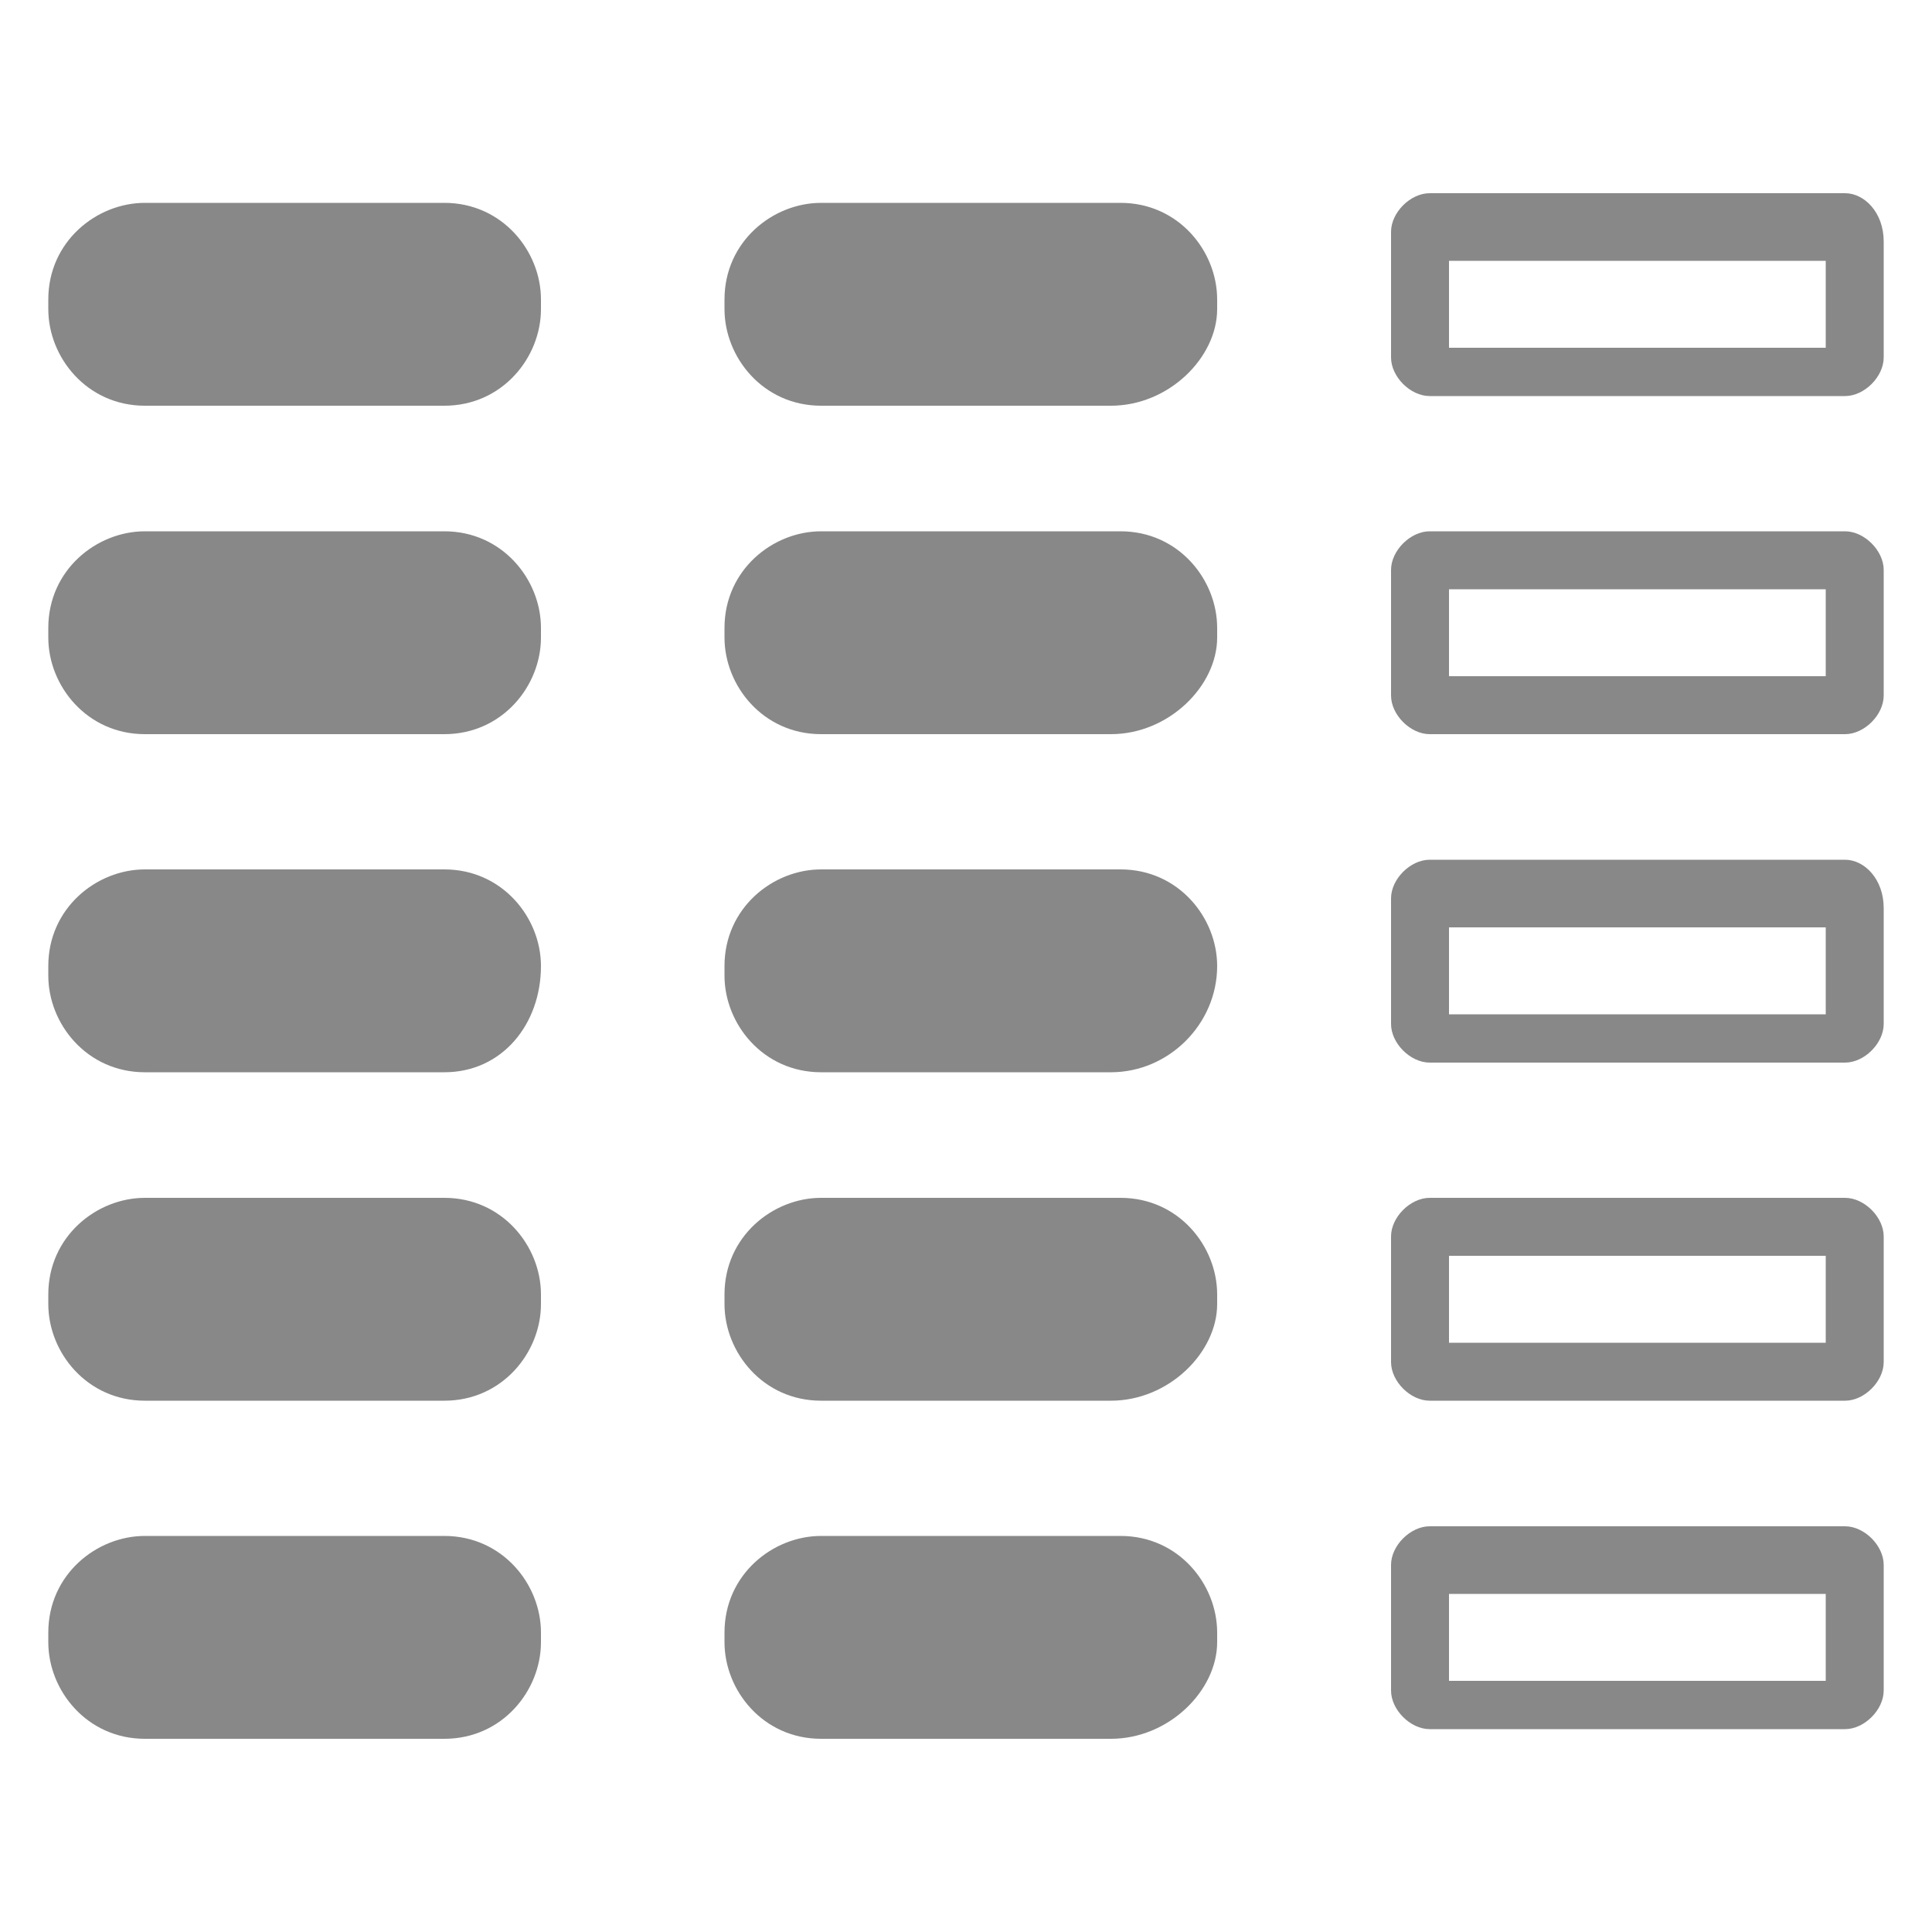
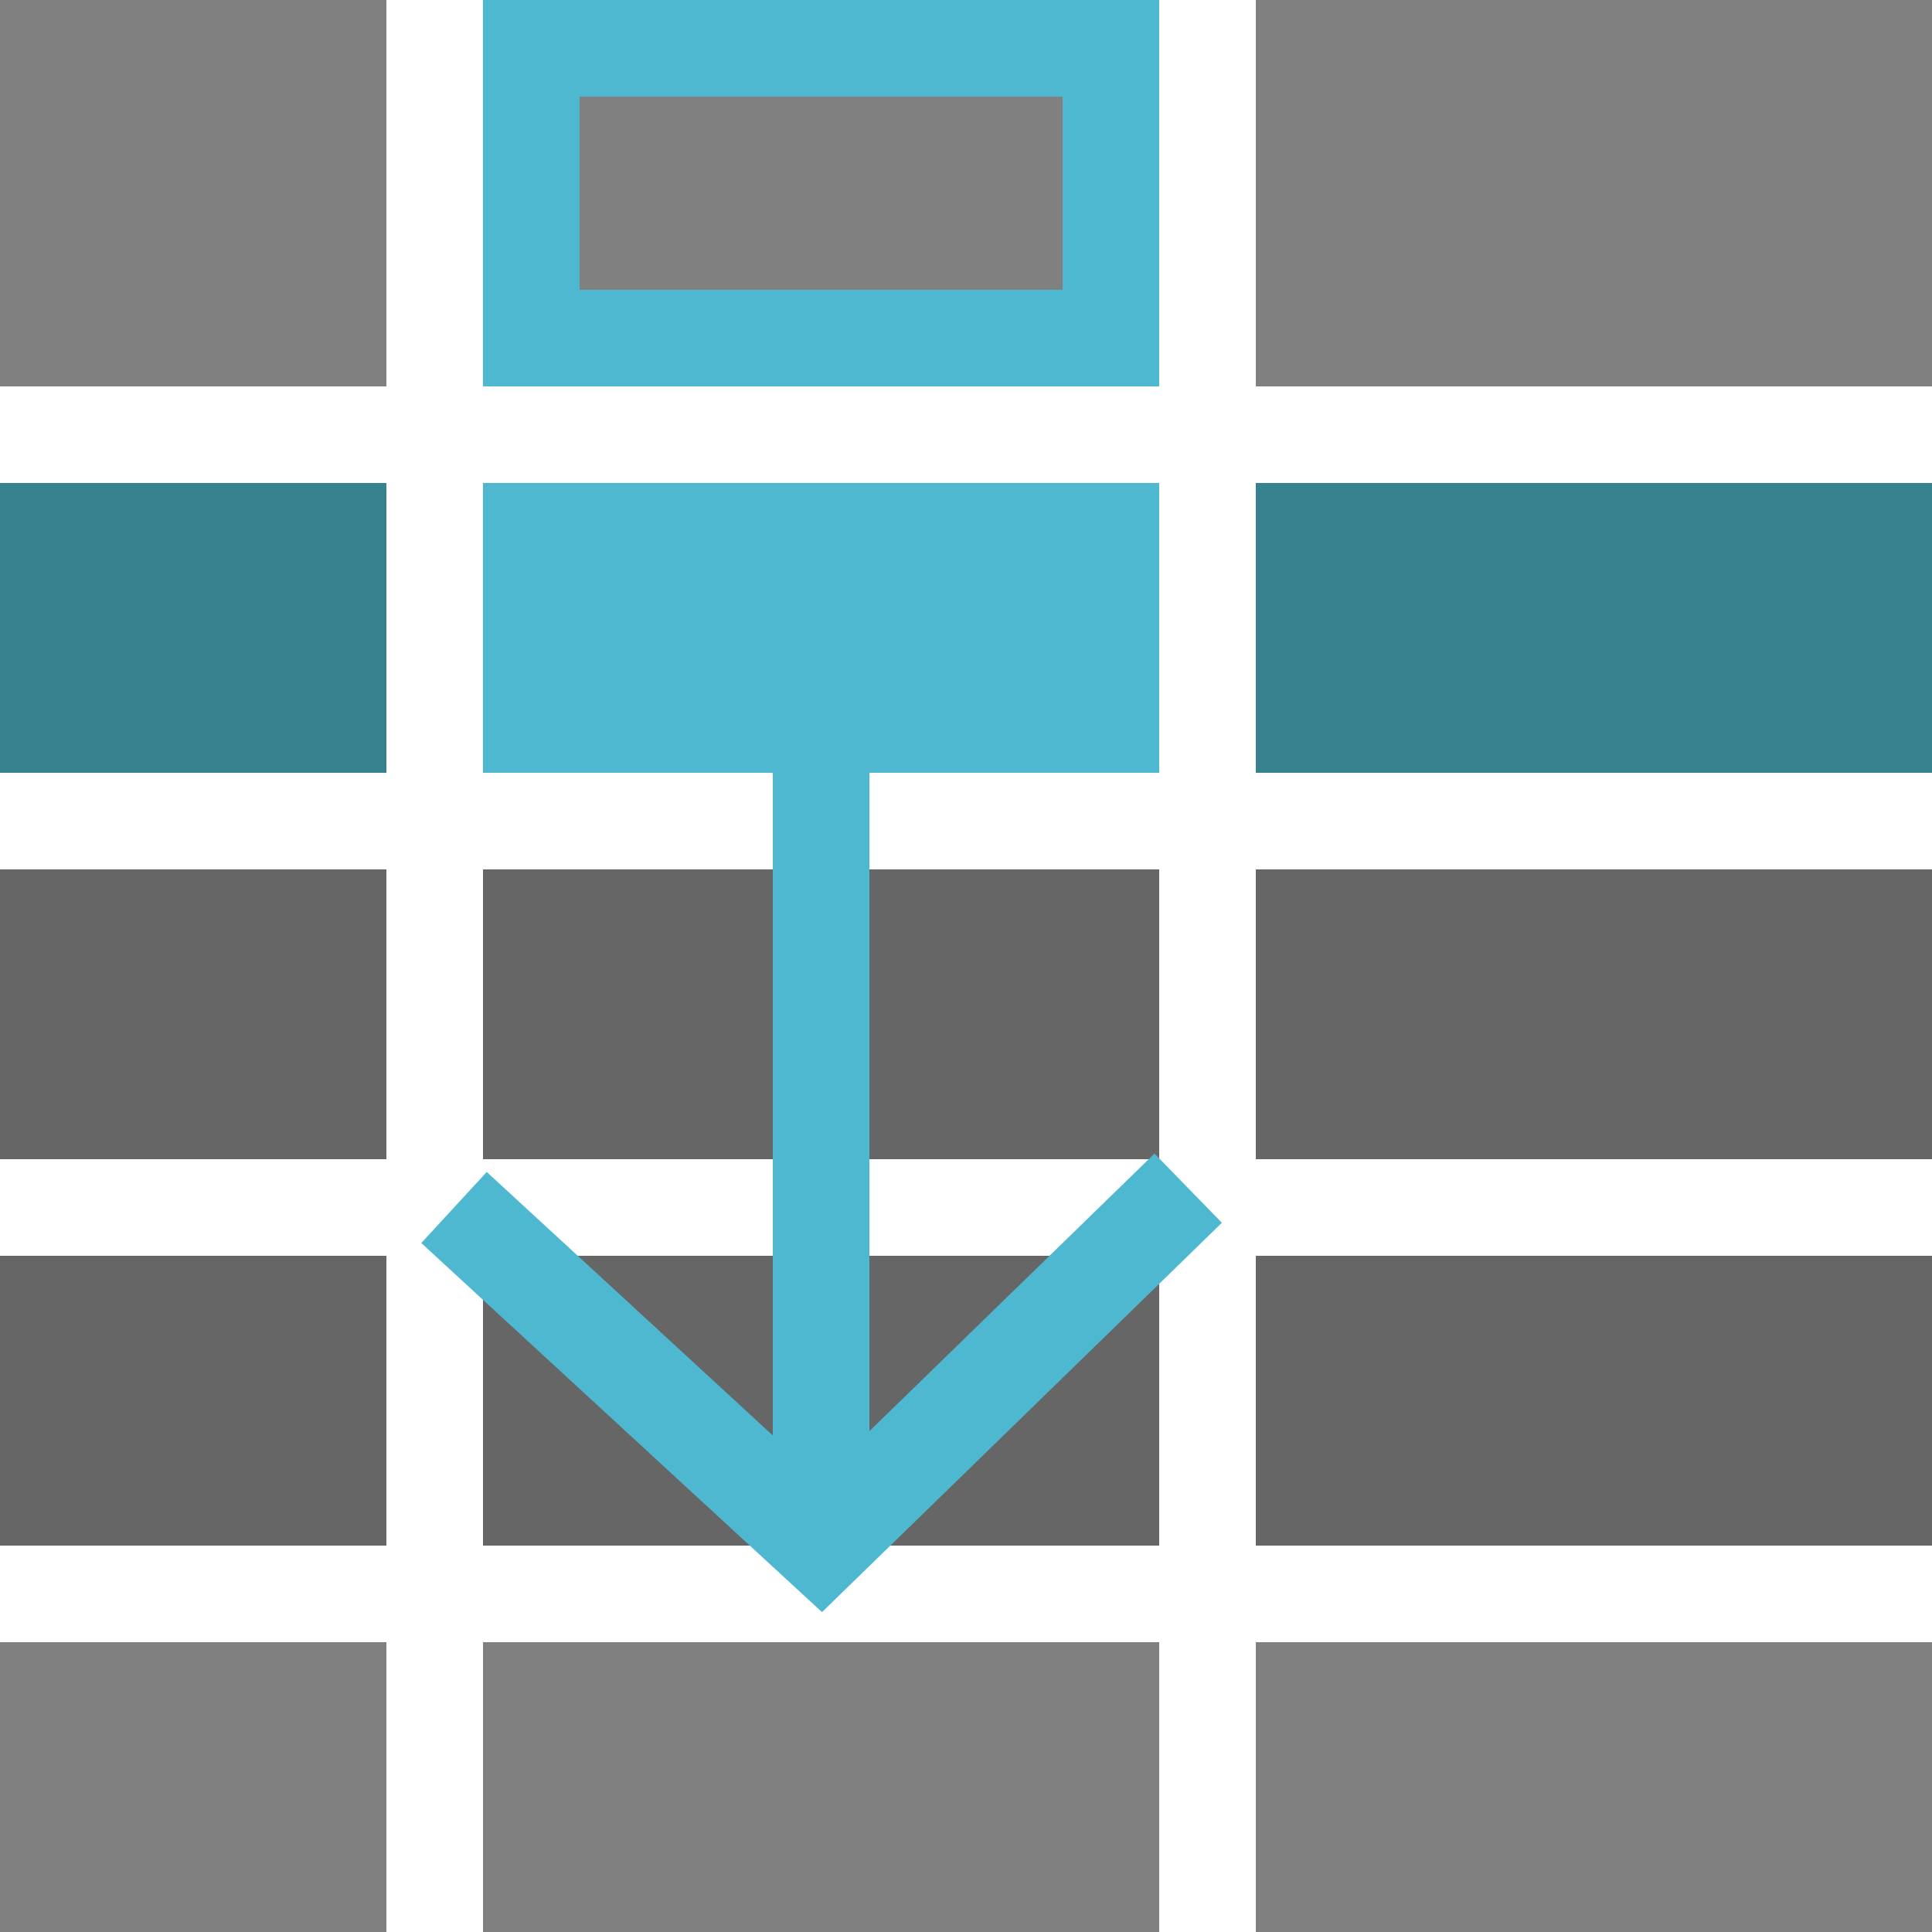
- <svg xmlns="http://www.w3.org/2000/svg" version="1.1" id="Layer_1" x="0px" y="0px" viewBox="0 0 20 20" style="enable-background:new 0 0 20 20;" xml:space="preserve">
+ <svg xmlns="http://www.w3.org/2000/svg" version="1.1" id="Layer_1" x="0px" y="0px" width="20px" height="20px" viewBox="0 0 20 20" style="enable-background:new 0 0 20 20;" xml:space="preserve">
  <g>
-     <g>
-       <g>
-         <path style="fill:#888888;" d="M4.6,4.2H1.5c-0.6,0-1-0.5-1-1V3.1c0-0.6,0.5-1,1-1h3.1c0.6,0,1,0.5,1,1v0.1     C5.6,3.7,5.2,4.2,4.6,4.2z" />
-       </g>
-       <g>
-         <path style="fill:#888888;" d="M4.6,18H1.5c-0.6,0-1-0.5-1-1v-0.1c0-0.6,0.5-1,1-1h3.1c0.6,0,1,0.5,1,1v0.1     C5.6,17.5,5.2,18,4.6,18z" />
-       </g>
-       <g>
-         <path style="fill:#888888;" d="M4.6,14.5H1.5c-0.6,0-1-0.5-1-1v-0.1c0-0.6,0.5-1,1-1h3.1c0.6,0,1,0.5,1,1v0.1     C5.6,14,5.2,14.5,4.6,14.5z" />
-       </g>
-       <g>
-         <path style="fill:#888888;" d="M4.6,11.1H1.5c-0.6,0-1-0.5-1-1V10c0-0.6,0.5-1,1-1h3.1c0.6,0,1,0.5,1,1V10     C5.6,10.6,5.2,11.1,4.6,11.1z" />
-       </g>
-       <g>
-         <path style="fill:#888888;" d="M4.6,7.6H1.5c-0.6,0-1-0.5-1-1V6.5c0-0.6,0.5-1,1-1h3.1c0.6,0,1,0.5,1,1v0.1     C5.6,7.1,5.2,7.6,4.6,7.6z" />
-       </g>
-     </g>
-     <g>
-       <path style="fill:#888888;" d="M18.9,2.7v0.9H15V2.7H18.9 M19.1,2h-4.3c-0.2,0-0.4,0.2-0.4,0.4v1.3c0,0.2,0.2,0.4,0.4,0.4h4.3    c0.2,0,0.4-0.2,0.4-0.4V2.5C19.5,2.2,19.3,2,19.1,2L19.1,2z" />
-       <path style="fill:#888888;" d="M18.9,16.5v0.9H15v-0.9H18.9 M19.1,15.8h-4.3c-0.2,0-0.4,0.2-0.4,0.4v1.3c0,0.2,0.2,0.4,0.4,0.4    h4.3c0.2,0,0.4-0.2,0.4-0.4v-1.3C19.5,16,19.3,15.8,19.1,15.8L19.1,15.8z" />
-       <path style="fill:#888888;" d="M18.9,13v0.9H15V13H18.9 M19.1,12.4h-4.3c-0.2,0-0.4,0.2-0.4,0.4v1.3c0,0.2,0.2,0.4,0.4,0.4h4.3    c0.2,0,0.4-0.2,0.4-0.4v-1.3C19.5,12.6,19.3,12.4,19.1,12.4L19.1,12.4z" />
-       <path style="fill:#888888;" d="M18.9,9.6v0.9H15V9.6H18.9 M19.1,8.9h-4.3c-0.2,0-0.4,0.2-0.4,0.4v1.3c0,0.2,0.2,0.4,0.4,0.4h4.3    c0.2,0,0.4-0.2,0.4-0.4V9.4C19.5,9.1,19.3,8.9,19.1,8.9L19.1,8.9z" />
-       <path style="fill:#888888;" d="M18.9,6.1V7H15V6.1H18.9 M19.1,5.5h-4.3c-0.2,0-0.4,0.2-0.4,0.4v1.3c0,0.2,0.2,0.4,0.4,0.4h4.3    c0.2,0,0.4-0.2,0.4-0.4V5.9C19.5,5.7,19.3,5.5,19.1,5.5L19.1,5.5z" />
-     </g>
-     <g>
-       <g>
-         <path style="fill:#888888;" d="M11.5,4.2H8.5c-0.6,0-1-0.5-1-1V3.1c0-0.6,0.5-1,1-1h3.1c0.6,0,1,0.5,1,1v0.1     C12.6,3.7,12.1,4.2,11.5,4.2z" />
-       </g>
-       <g>
-         <path style="fill:#888888;" d="M11.5,18H8.5c-0.6,0-1-0.5-1-1v-0.1c0-0.6,0.5-1,1-1h3.1c0.6,0,1,0.5,1,1v0.1     C12.6,17.5,12.1,18,11.5,18z" />
-       </g>
-       <g>
-         <path style="fill:#888888;" d="M11.5,14.5H8.5c-0.6,0-1-0.5-1-1v-0.1c0-0.6,0.5-1,1-1h3.1c0.6,0,1,0.5,1,1v0.1     C12.6,14,12.1,14.5,11.5,14.5z" />
-       </g>
-       <g>
-         <path style="fill:#888888;" d="M11.5,11.1H8.5c-0.6,0-1-0.5-1-1V10c0-0.6,0.5-1,1-1h3.1c0.6,0,1,0.5,1,1V10     C12.6,10.6,12.1,11.1,11.5,11.1z" />
-       </g>
-       <g>
-         <path style="fill:#888888;" d="M11.5,7.6H8.5c-0.6,0-1-0.5-1-1V6.5c0-0.6,0.5-1,1-1h3.1c0.6,0,1,0.5,1,1v0.1     C12.6,7.1,12.1,7.6,11.5,7.6z" />
-       </g>
-     </g>
+     <rect x="5" y="5" style="fill:#4EB8D1;" width="6" height="2" />
+     <path style="fill:#4EB8D1;" d="M11,6v1H6V6H11 M12,5H5v3h7V5L12,5z" />
+   </g>
+   <g>
+     <rect x="5" y="17" style="fill:#808080;" width="7" height="3" />
+   </g>
+   <g>
+     <rect x="6" y="1" style="fill:#808080;" width="6" height="2" />
+     <path style="fill:#4EB8D1;" d="M11,1v2H6V1H11 M12,0H5v4h7V0L12,0z" />
+   </g>
+   <g>
+     <rect x="13" y="5" style="fill:#36828E;" width="7" height="3" />
+   </g>
+   <g>
+     <rect x="5" y="9" style="fill:#666666;" width="7" height="3" />
+   </g>
+   <g>
+     <rect x="5" y="13" style="fill:#666666;" width="7" height="3" />
+   </g>
+   <g>
+     <rect x="14" y="1" style="fill:#808080;" width="5" height="2" />
+     <path style="fill:#808080;" d="M19,1v2h-5V1H19 M20,0h-7v4h7V0L20,0z" />
+   </g>
+   <g>
+     <rect x="13" y="17" style="fill:#808080;" width="7" height="3" />
+   </g>
+   <g>
+     <rect y="5" style="fill:#36828E;" width="4" height="3" />
+   </g>
+   <g>
+     <rect y="9" style="fill:#666666;" width="4" height="3" />
+   </g>
+   <g>
+     <rect y="13" style="fill:#666666;" width="4" height="3" />
+   </g>
+   <g>
+     <rect x="1" y="1" style="fill:#808080;" width="2" height="2" />
+     <path style="fill:#808080;" d="M3,1v2H1V1H3 M4,0H0v4h4V0L4,0z" />
+   </g>
+   <g>
+     <rect y="17" style="fill:#808080;" width="4" height="3" />
+   </g>
+   <line style="fill:none;stroke:#4EB8D1;stroke-miterlimit:10;" x1="8.5" y1="7" x2="8.5" y2="16" />
+   <polyline style="fill:none;stroke:#4EB8D1;stroke-miterlimit:10;" points="12.3,12.3 8.5,16 4.7,12.5 " />
+   <g>
+     <rect x="13" y="9" style="fill:#666666;" width="7" height="3" />
+   </g>
+   <g>
+     <rect x="13" y="13" style="fill:#666666;" width="7" height="3" />
  </g>
</svg>
